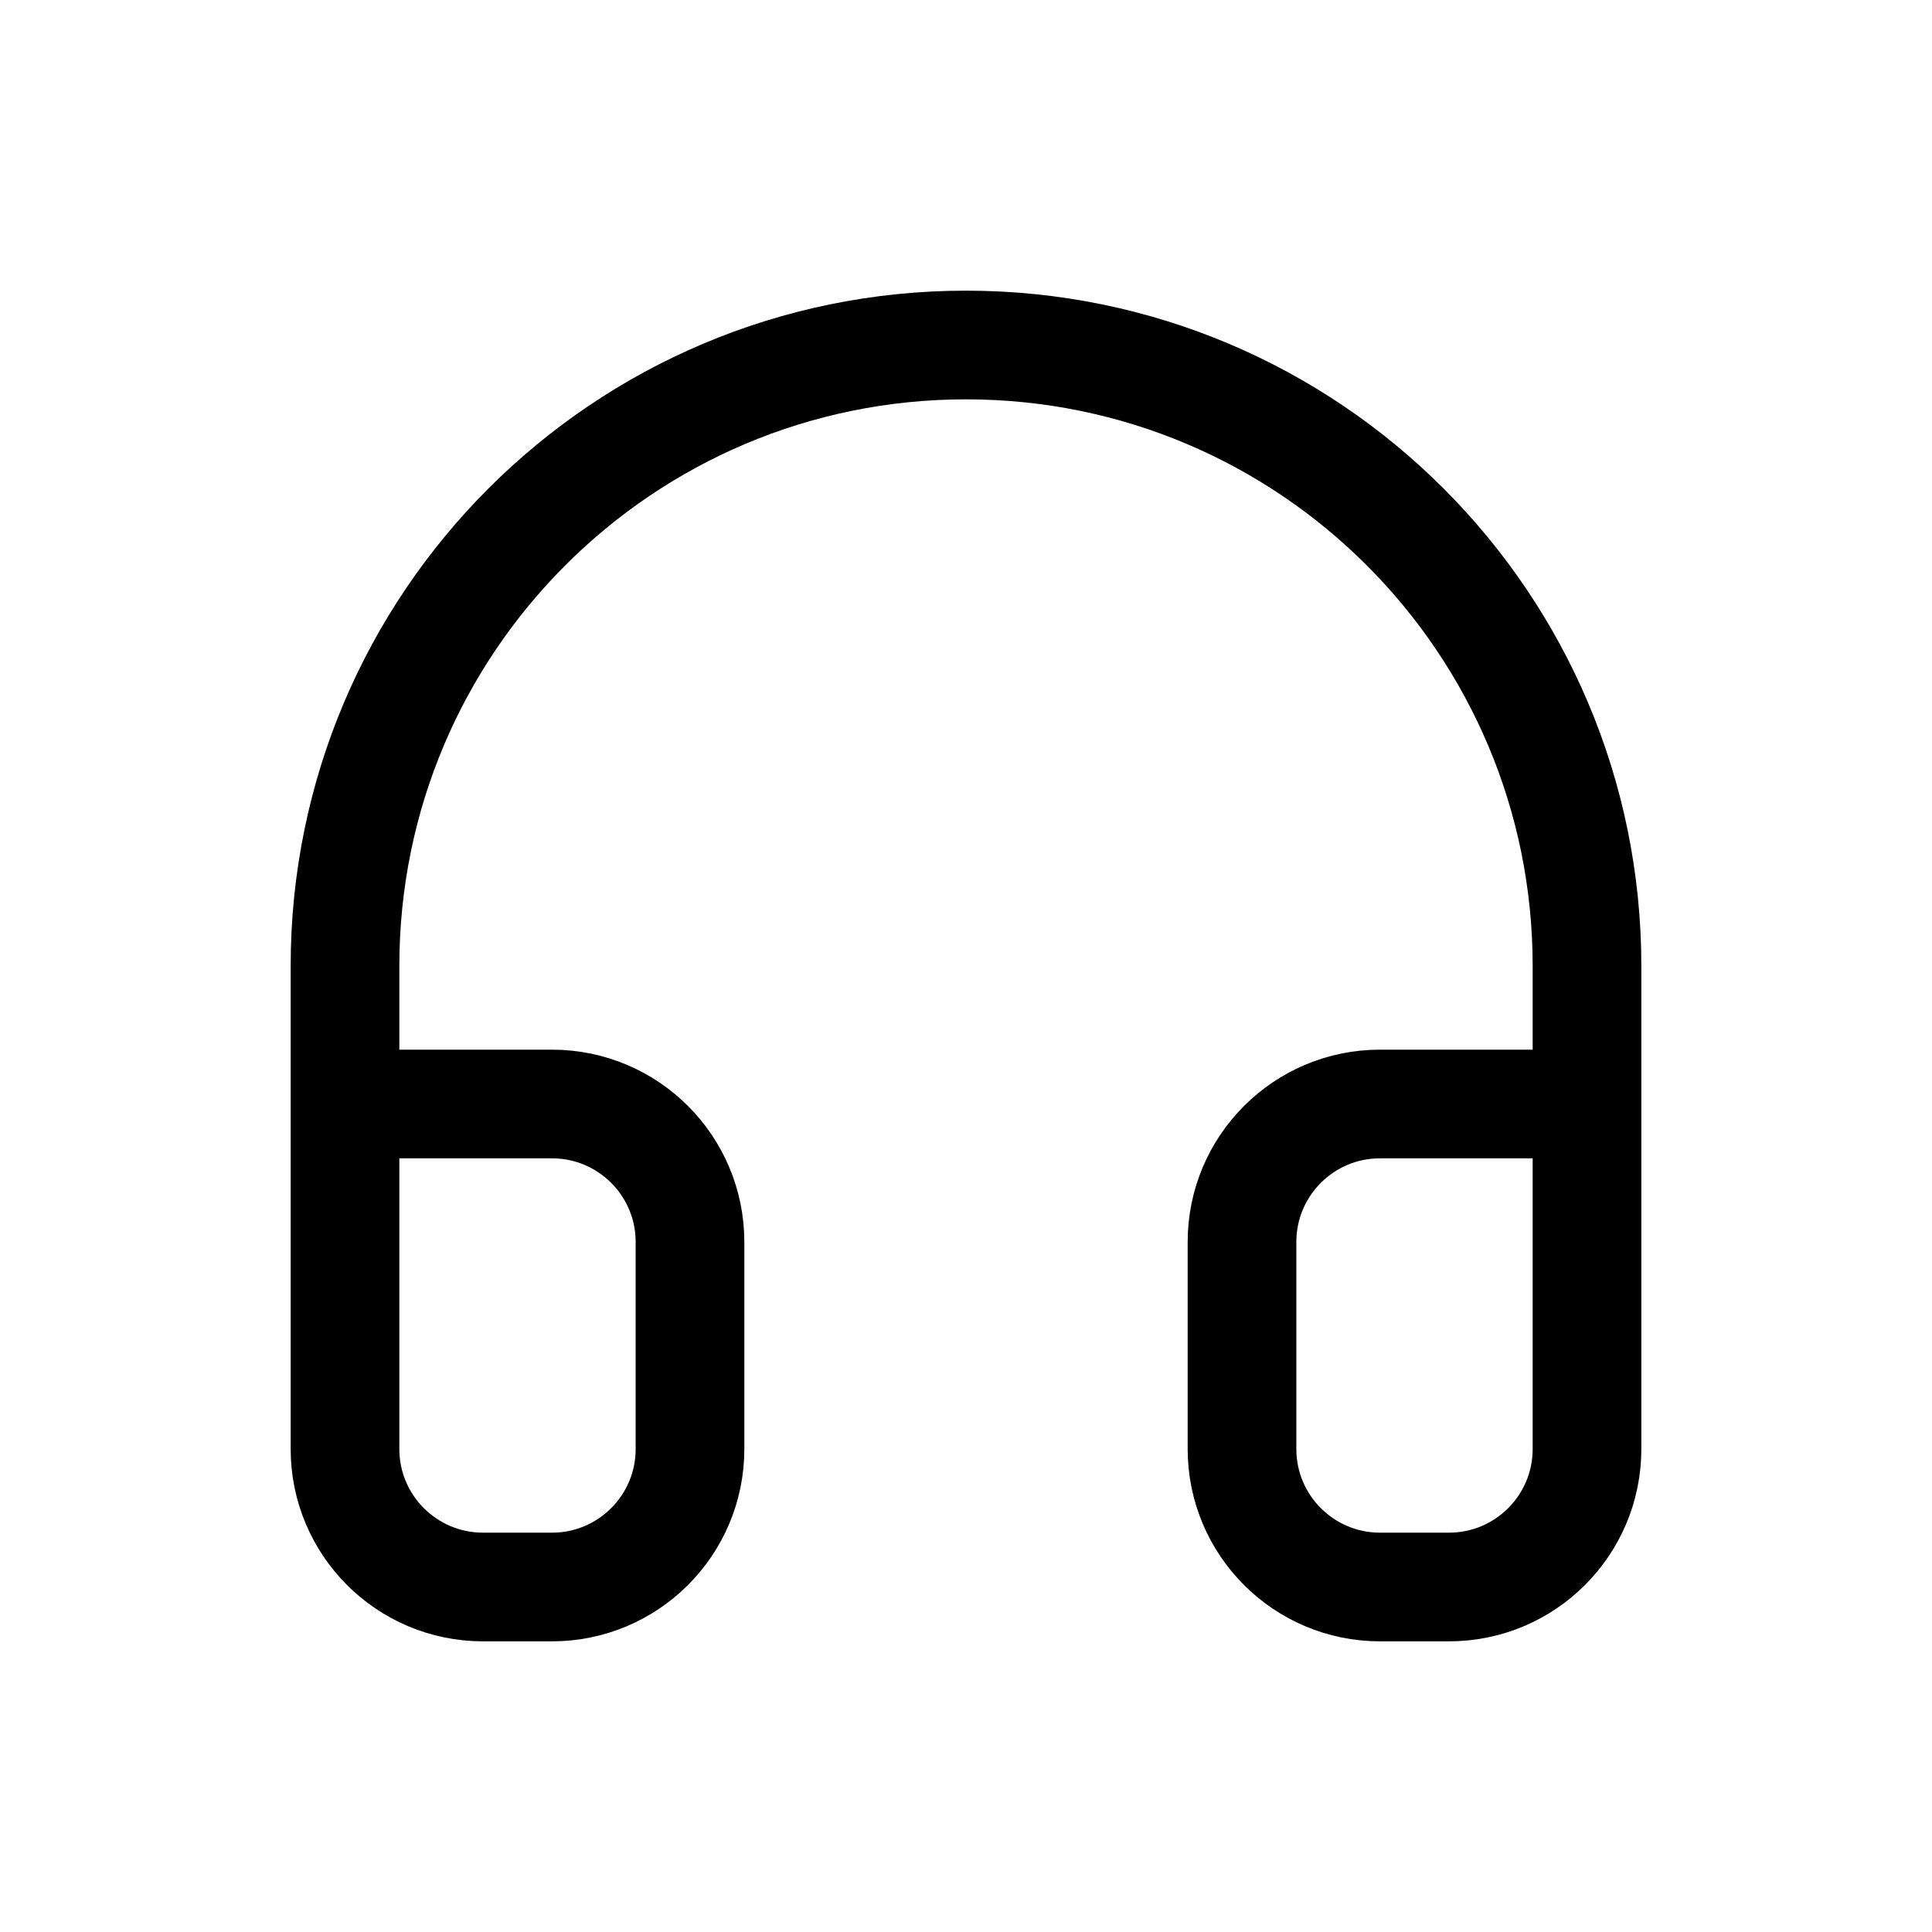
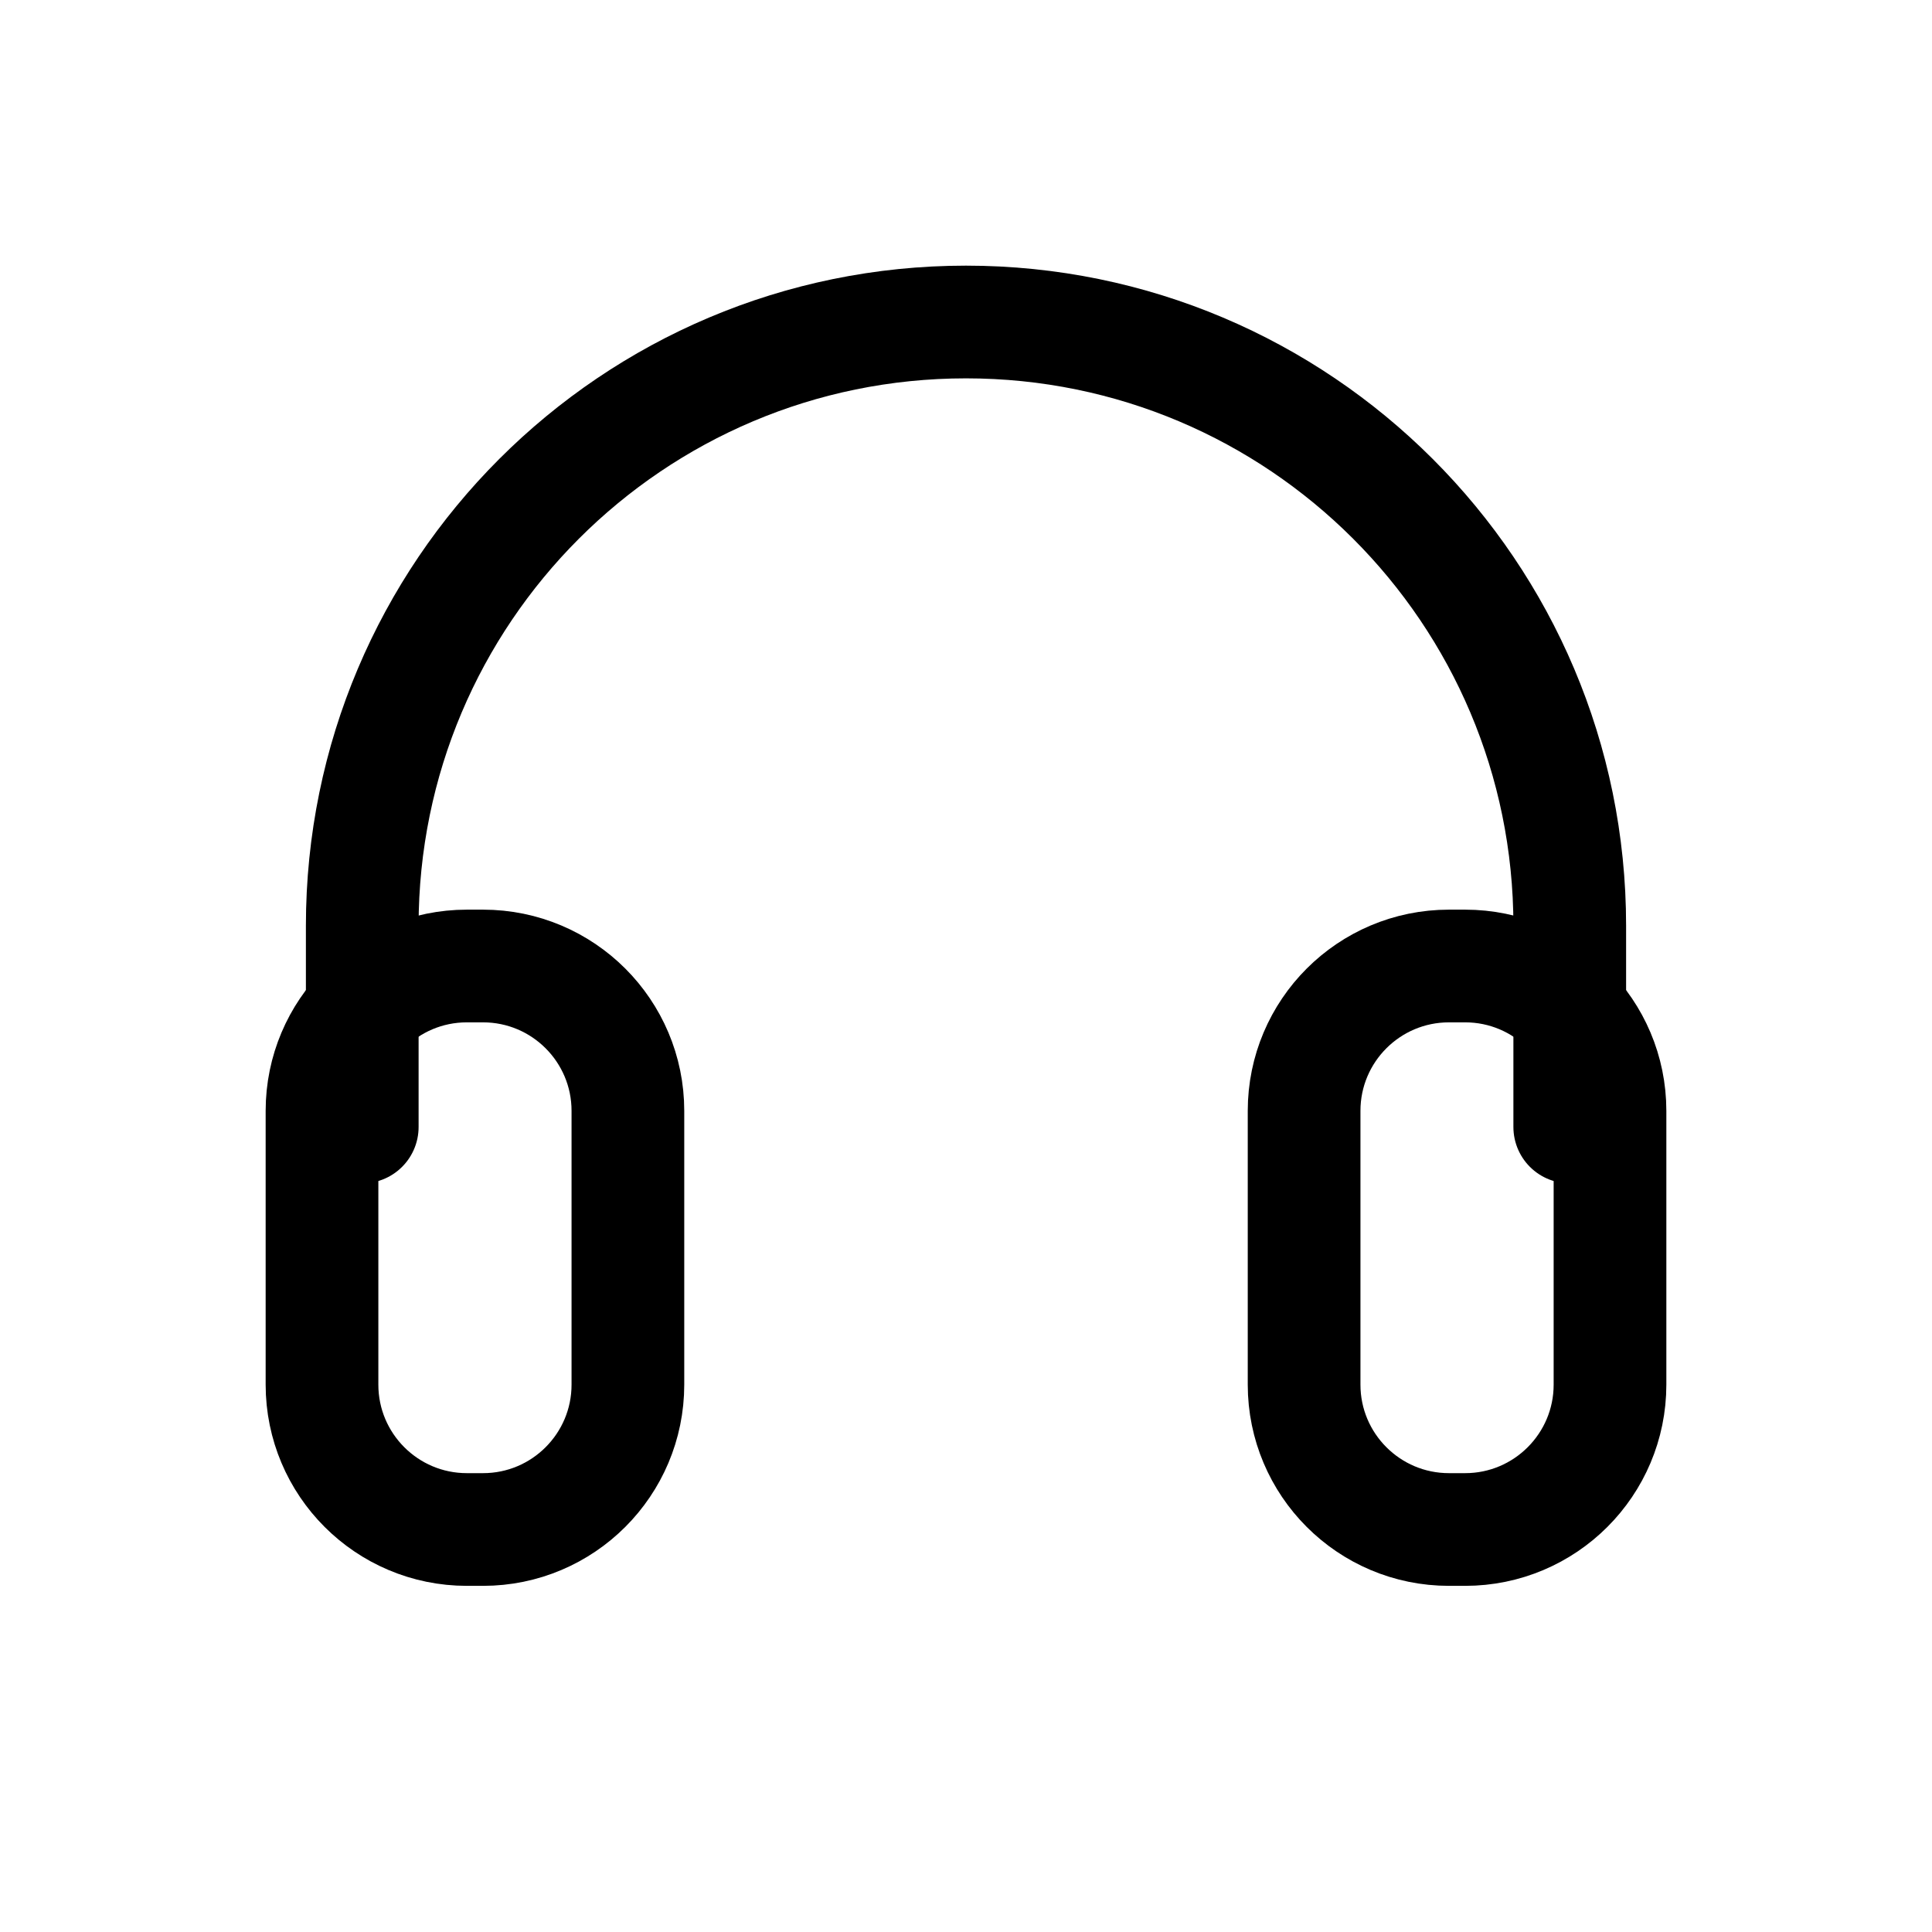
- <svg xmlns="http://www.w3.org/2000/svg" width="64" height="64" viewBox="-2 -2 28 28" fill="none" stroke="currentColor" stroke-width="1.575" stroke-linecap="round" stroke-linejoin="round">
-   <path d="M3 14h3a2 2 0 0 1 2 2v3a2 2 0 0 1-2 2H5a2 2 0 0 1-2-2v-7a9 9 0 0 1 18 0v7a2 2 0 0 1-2 2h-1a2 2 0 0 1-2-2v-3a2 2 0 0 1 2-2h3" />
+ <svg xmlns="http://www.w3.org/2000/svg" width="64" height="64" viewBox="0 0 24 24" fill="none" stroke="currentColor" stroke-width="1.4" stroke-linecap="round" stroke-linejoin="round">
+   <path d="M4.5 14v-2.5a7.5 7.5 0 0 1 15 0V14" />
+   <rect x="4" y="12" width="3.8" height="7" rx="1.8" />
+   <rect x="16.2" y="12" width="3.8" height="7" rx="1.8" />
</svg>
